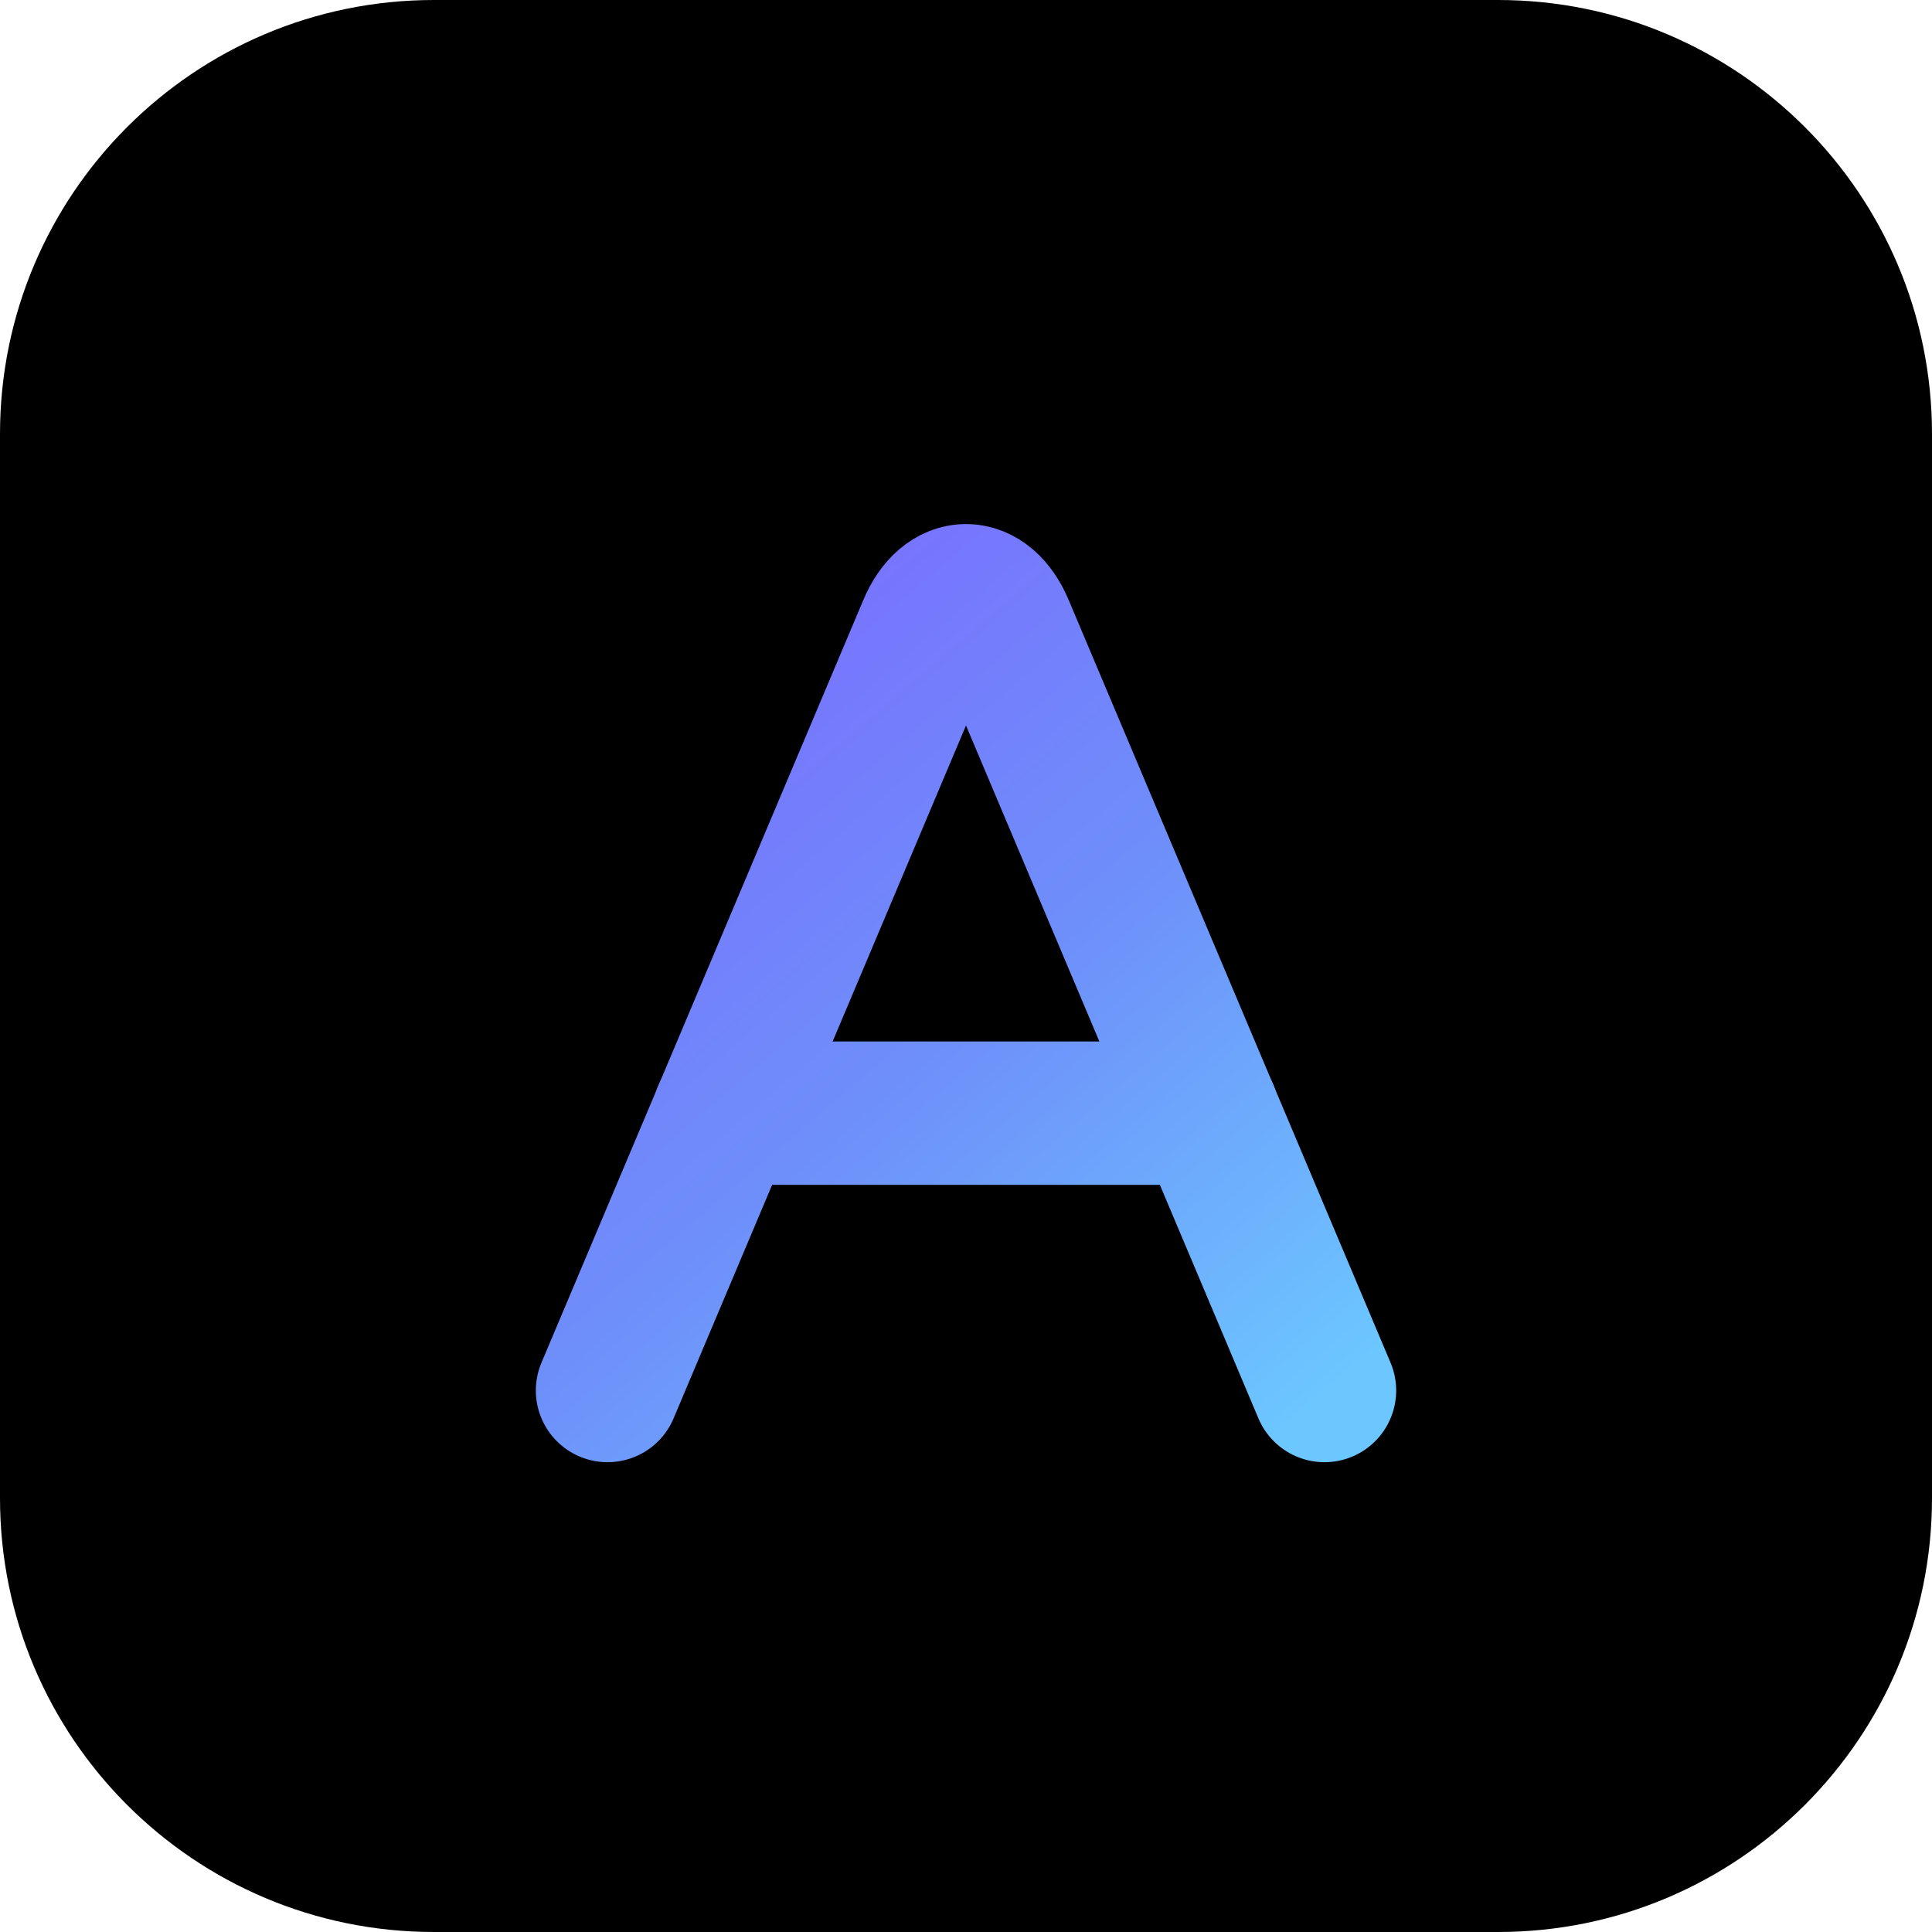
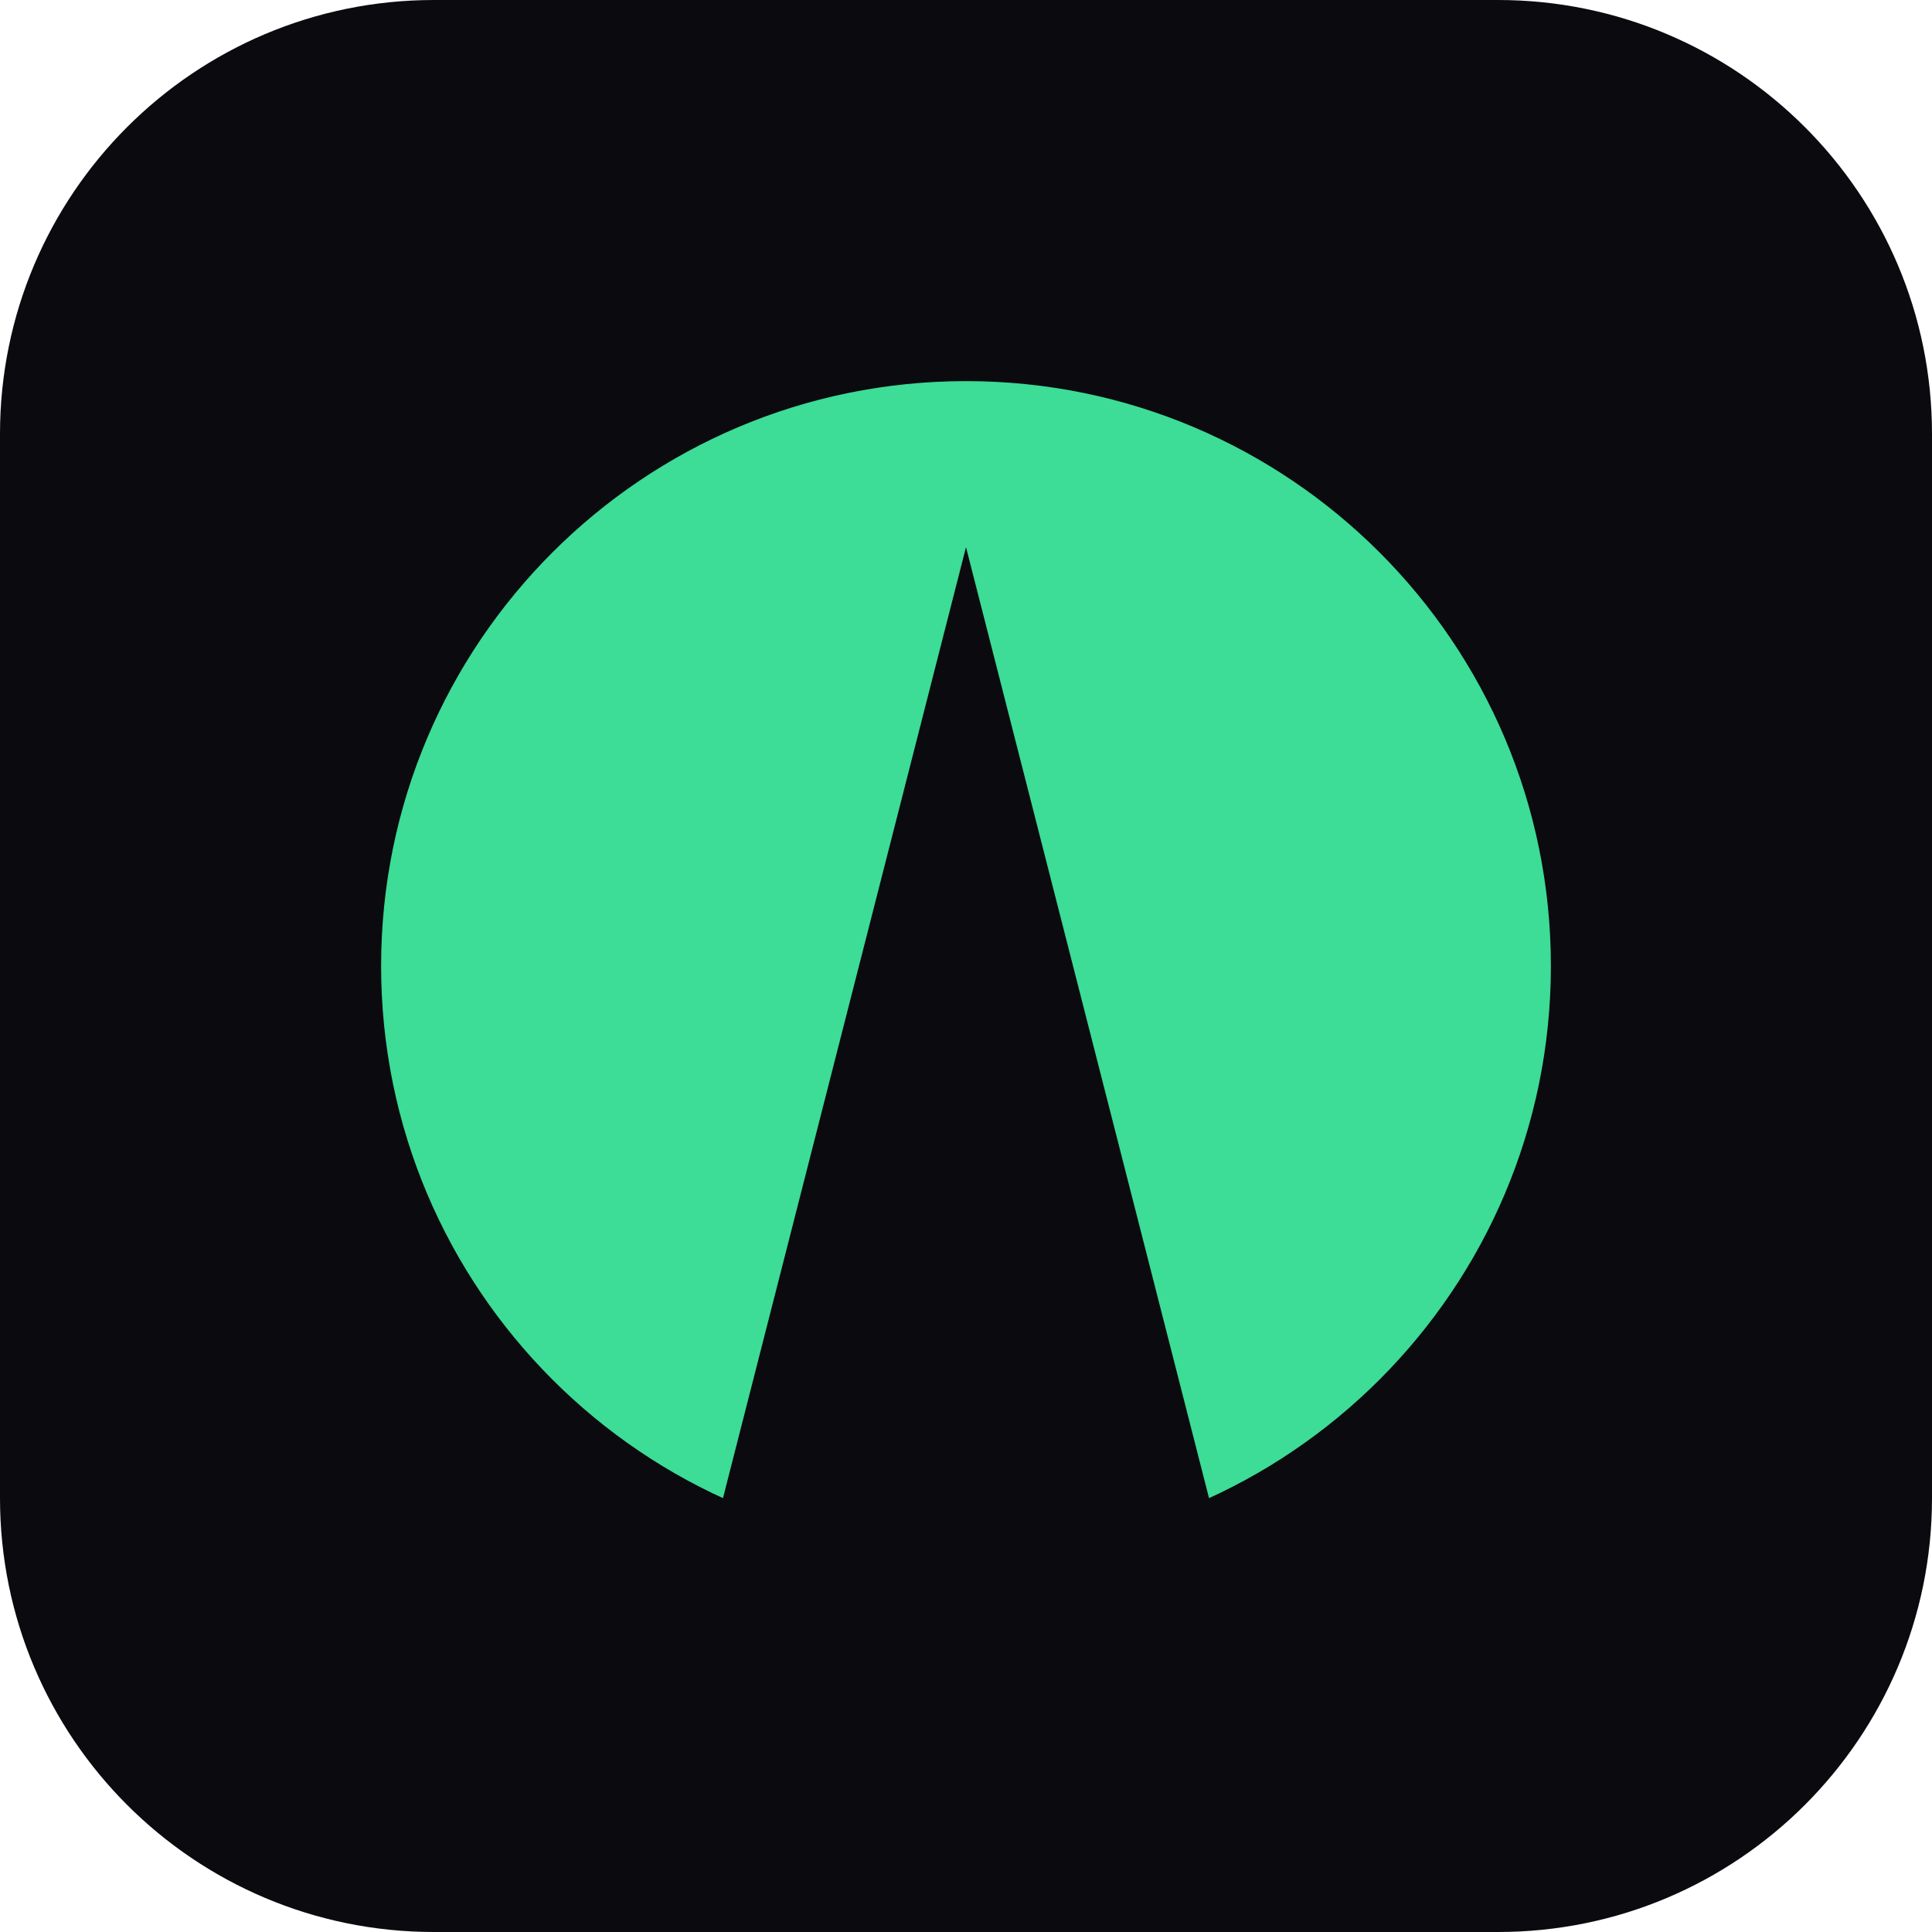
<svg xmlns="http://www.w3.org/2000/svg" viewBox="0 0 1024 1024" width="1024" height="1024">
-   <defs>
-     <linearGradient id="ag" gradientUnits="userSpaceOnUse" x1="320" y1="287" x2="704" y2="737">
-       <stop offset="0" stop-color="#7B68FF" />
-       <stop offset="0.55" stop-color="#6E90FA" />
-       <stop offset="1" stop-color="#6CC6FF" />
-     </linearGradient>
-   </defs>
-   <rect width="1024" height="1024" rx="230" fill="#000000" />
-   <g fill="none" stroke="url(#ag)" stroke-width="76" stroke-linecap="round" stroke-linejoin="round">
-     <path d="M322 737 L492.5 333 C502 310 522 310 531.5 333 L702 737" />
-     <path d="M384 590 L640 590" />
-   </g>
+   <rect width="1024" height="1024" rx="230" fill="#0B0B0F" />
+   <circle cx="512" cy="512" r="310" fill="#3DDC97" />
+   <path d="M512 290 L650 830 L374 830 Z" fill="#0B0B0F" />
</svg>
